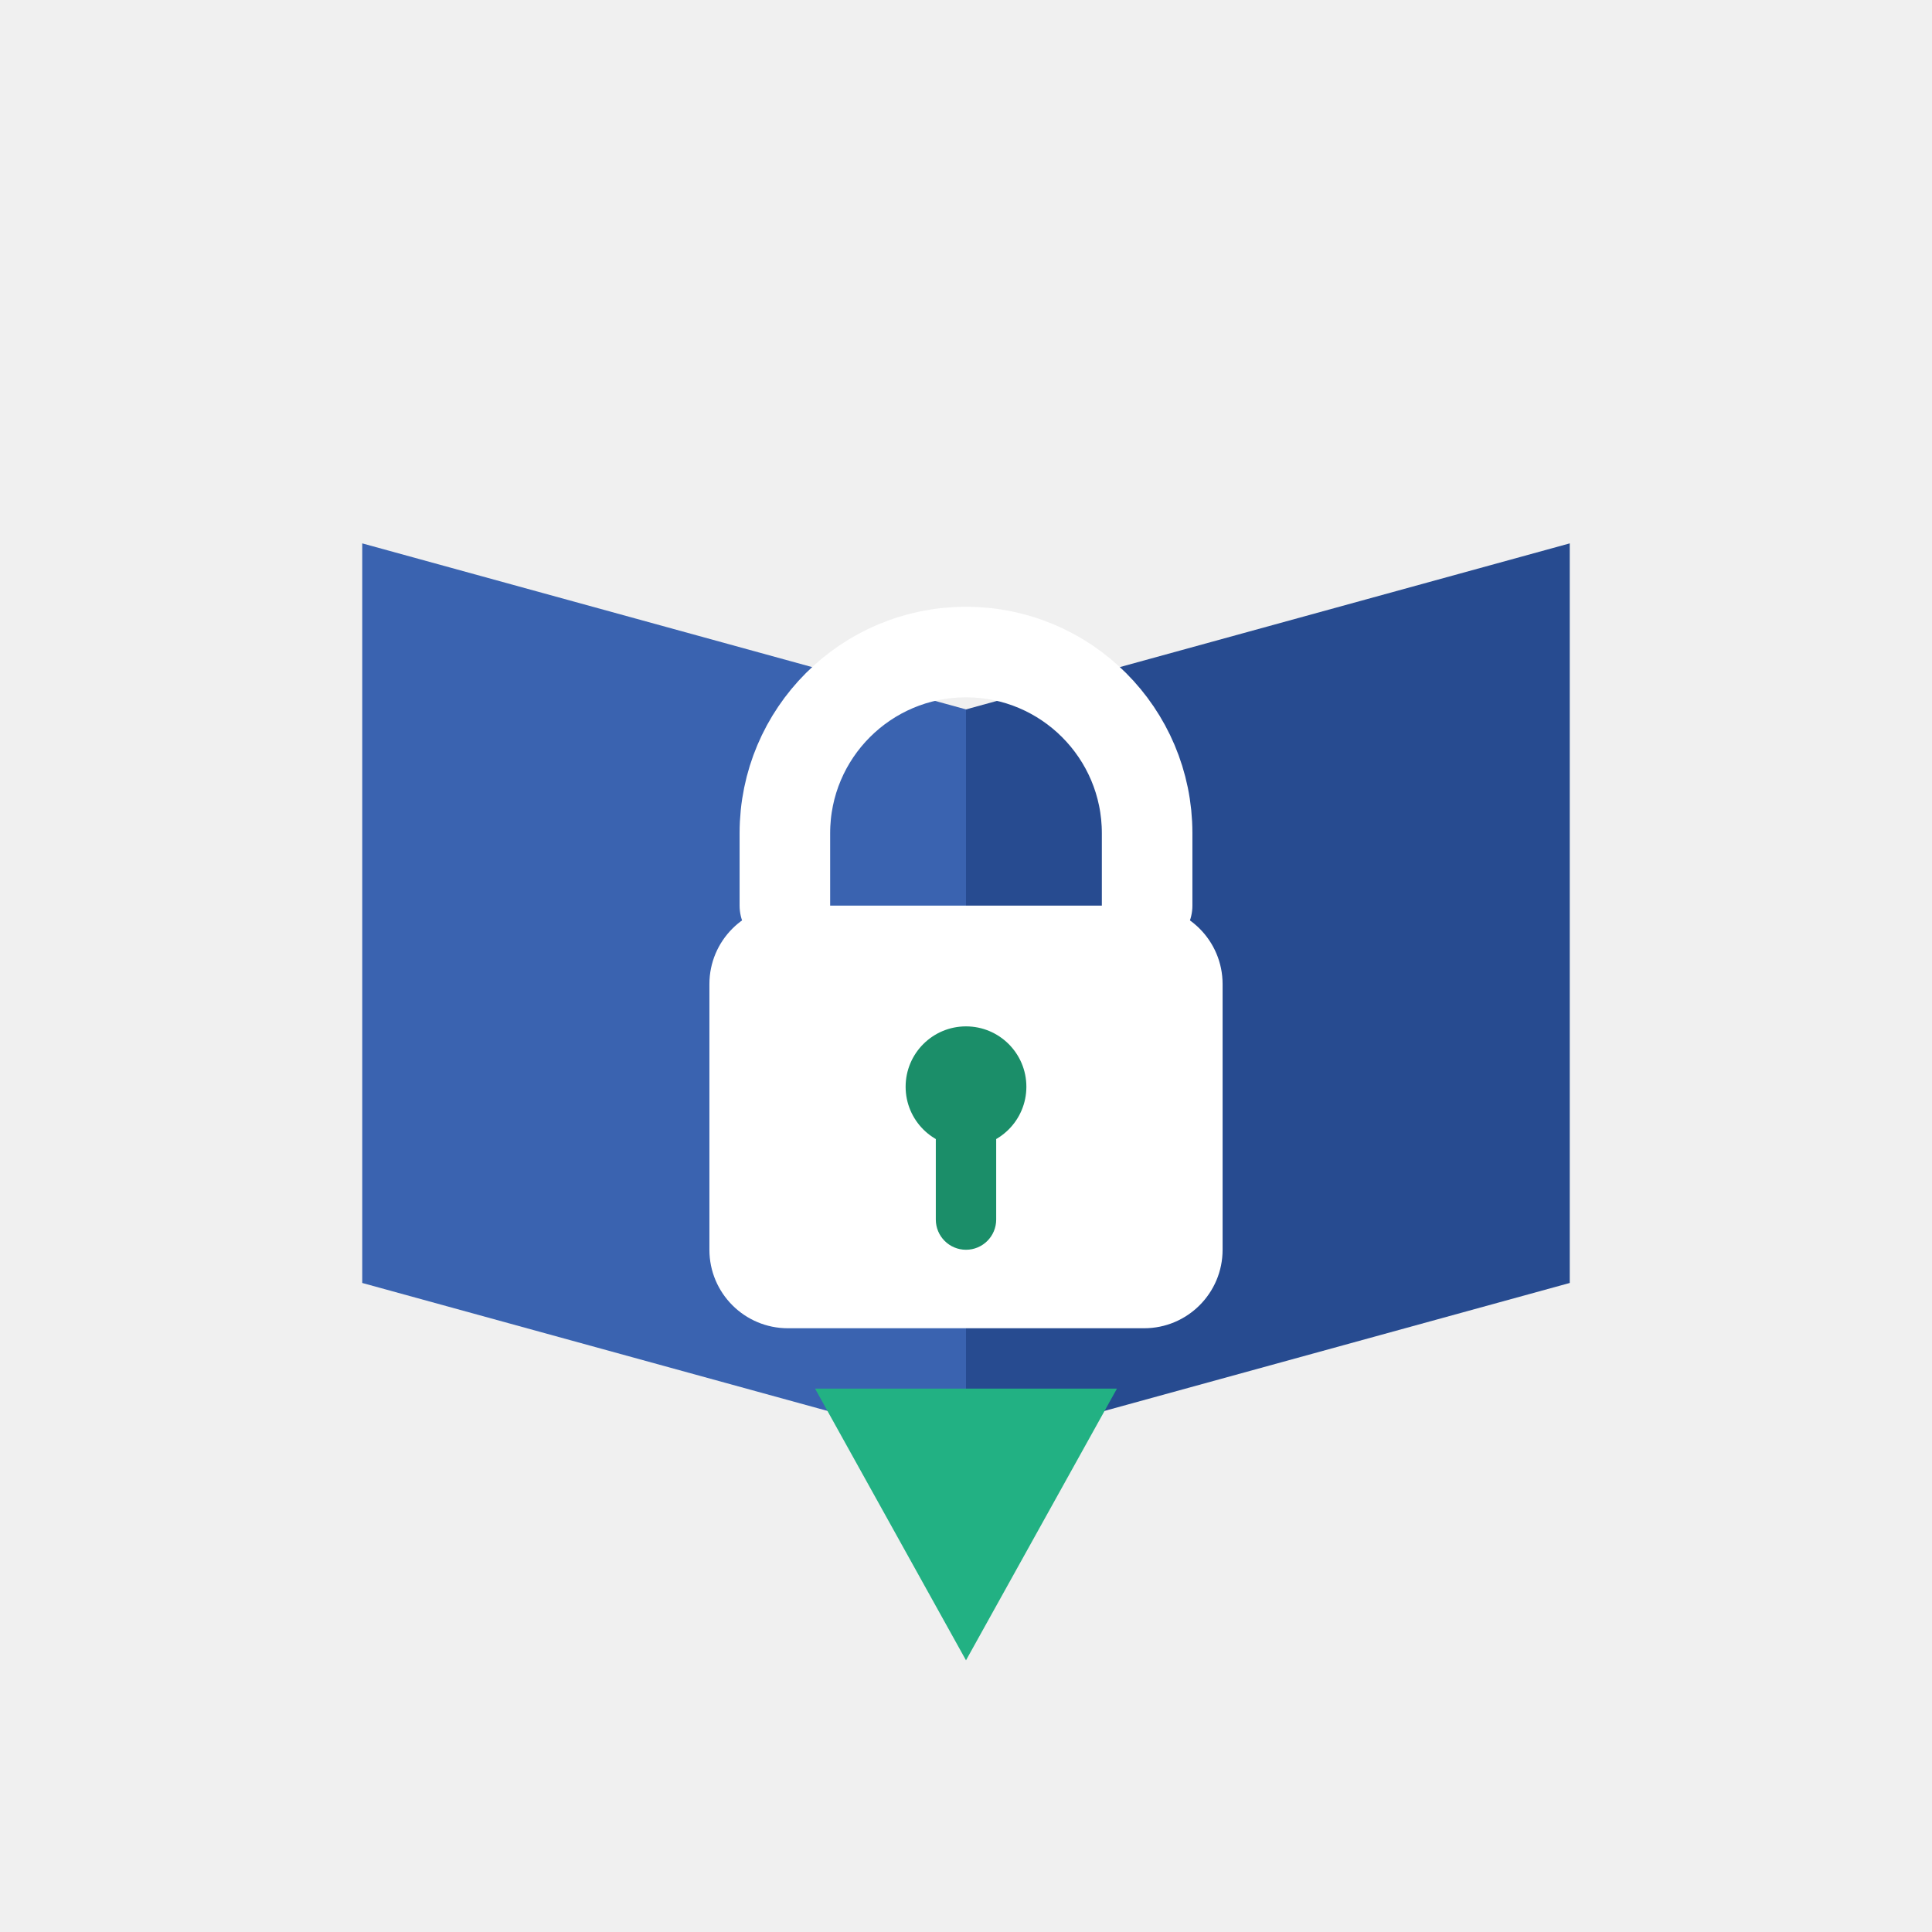
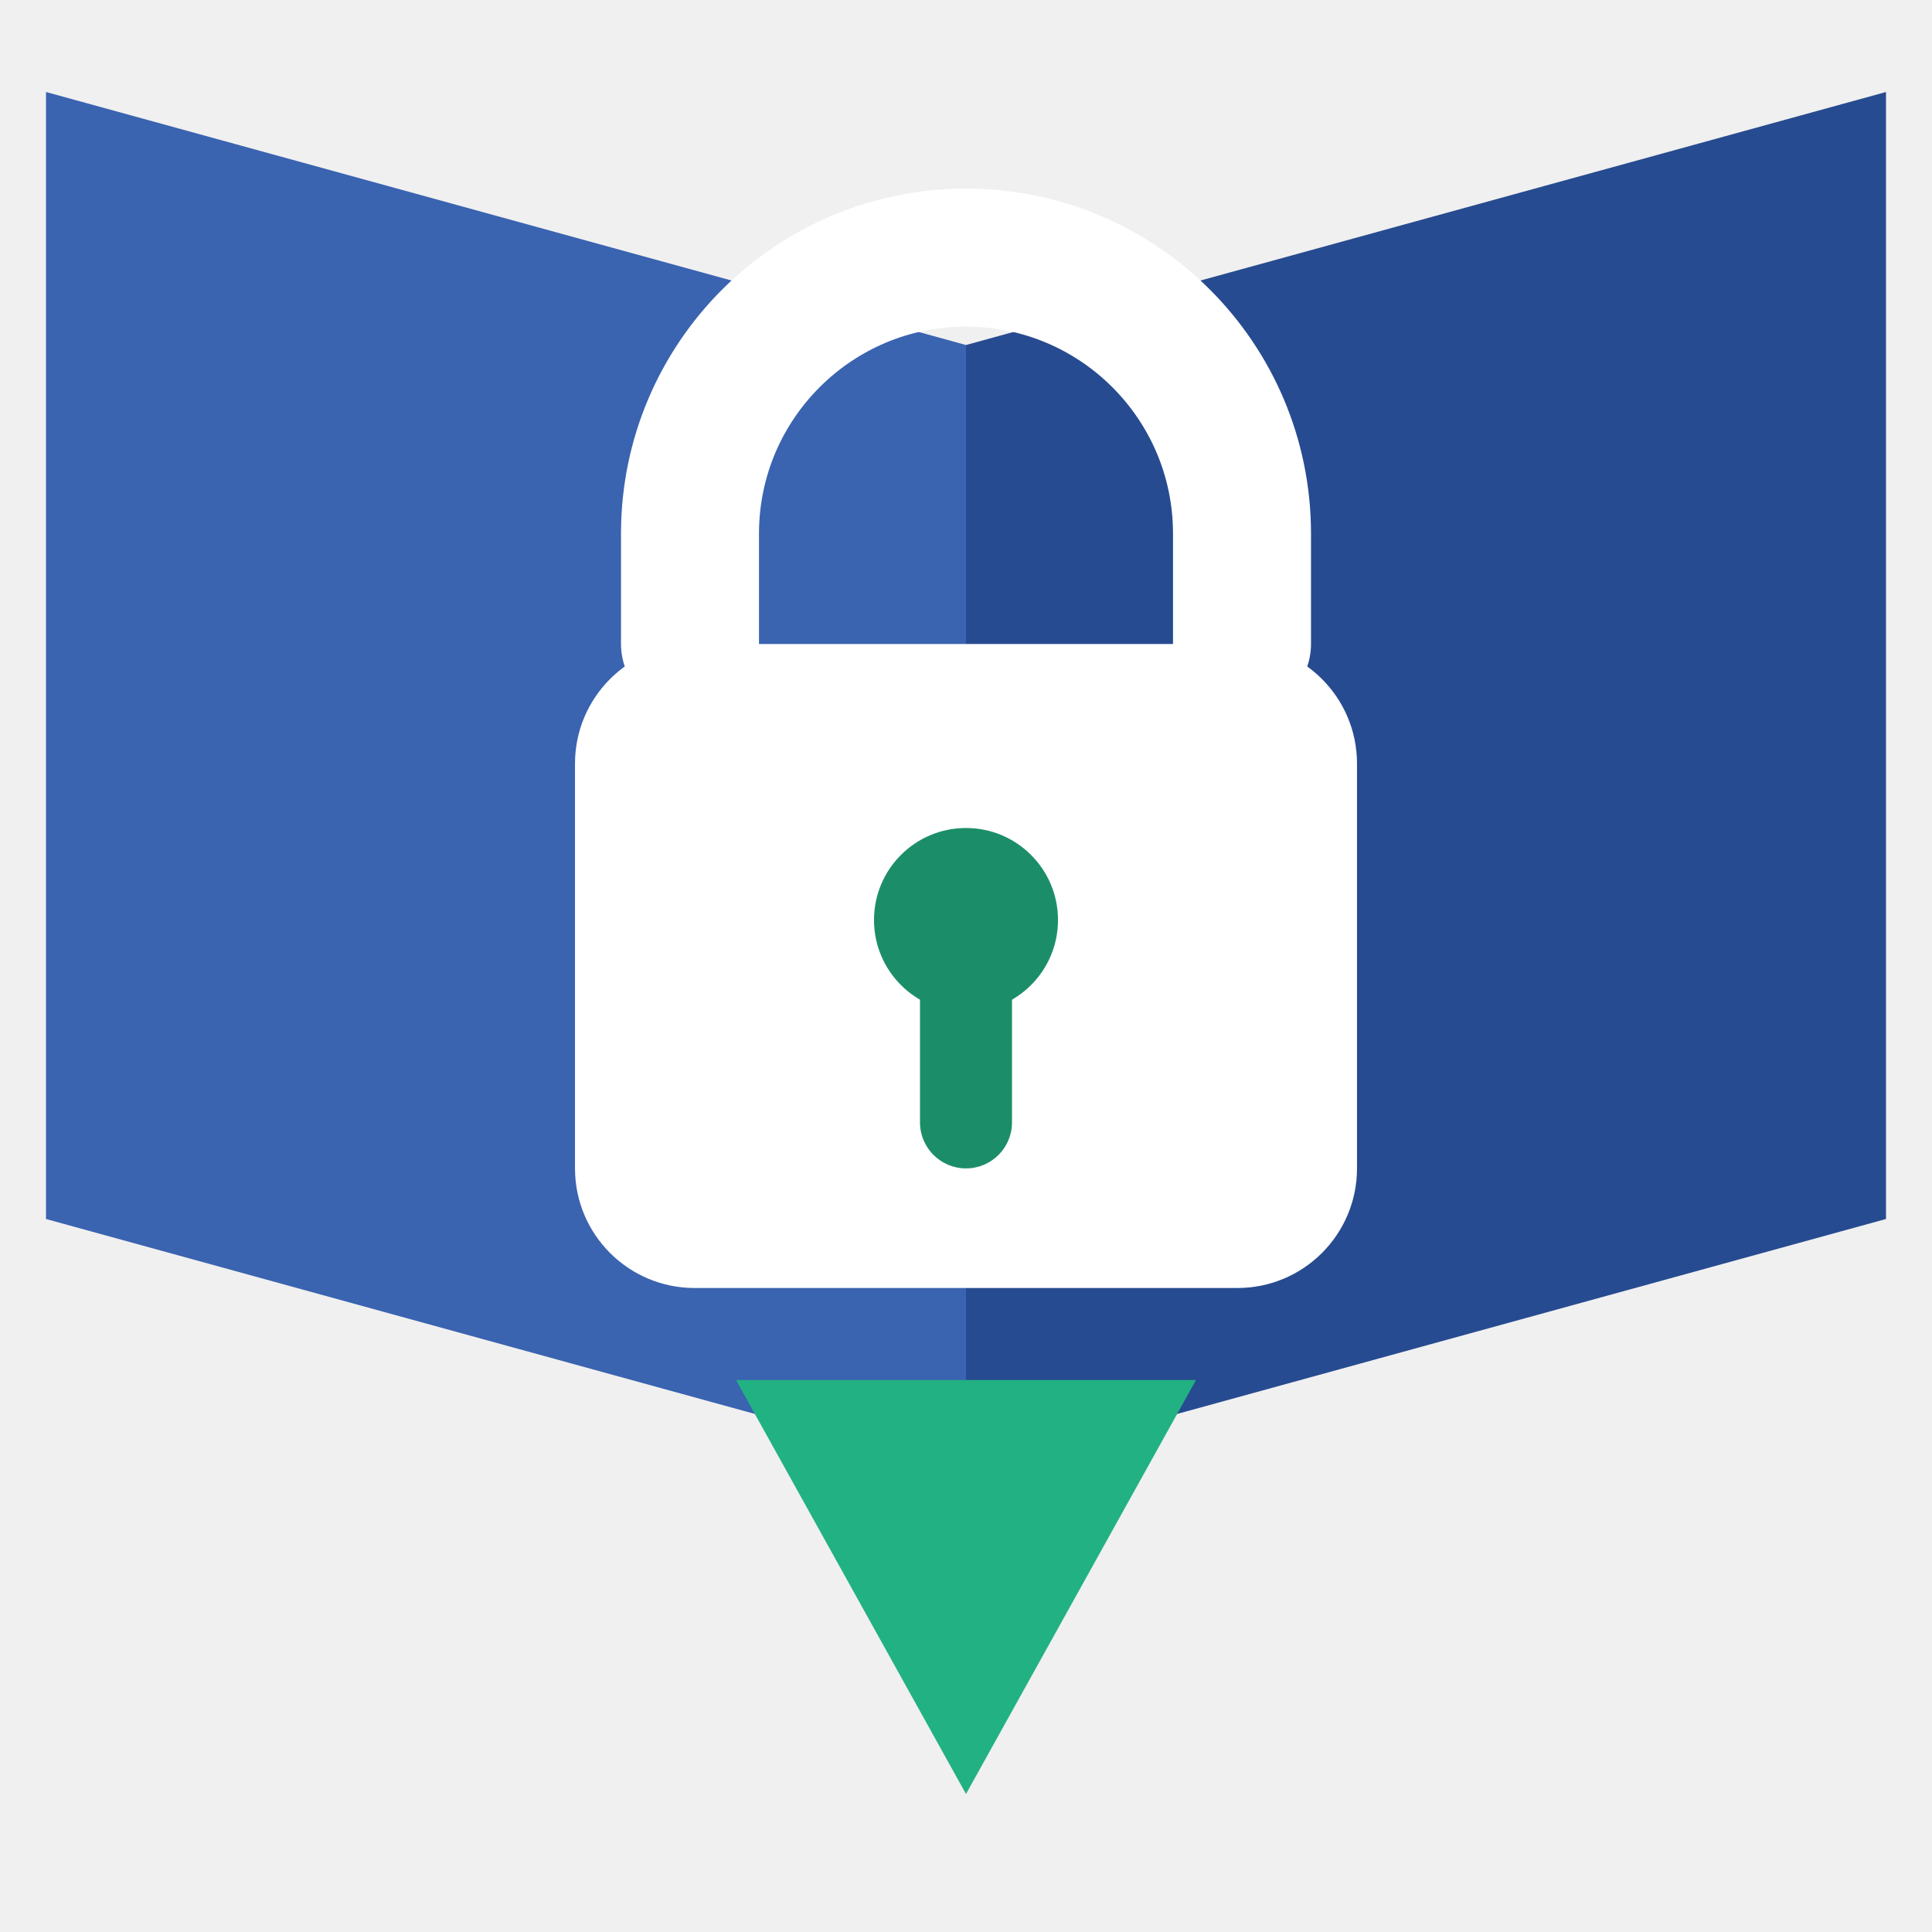
- <svg xmlns="http://www.w3.org/2000/svg" viewBox="0 0 64 64">
+ <svg xmlns="http://www.w3.org/2000/svg" viewBox="11 16 42 42">
  <path d="M12 18 L32 23.5 L32 48 L12 42.5 Z" fill="#3A63B0" />
  <path d="M52 18 L32 23.5 L32 48 L52 42.5 Z" fill="#274B90" />
  <path d="M27 46 L37 46 L32 55 Z" fill="#22B183" />
  <path d="M26 30 v-2.4 a6 6 0 0 1 12 0 V30" fill="none" stroke="#ffffff" stroke-width="3" stroke-linecap="round" />
  <rect x="23.5" y="30" width="17" height="14" rx="2.6" fill="#ffffff" />
  <circle cx="32" cy="36" r="2" fill="#1B8E69" />
  <rect x="31" y="36.4" width="2" height="5" rx="1" fill="#1B8E69" />
</svg>
